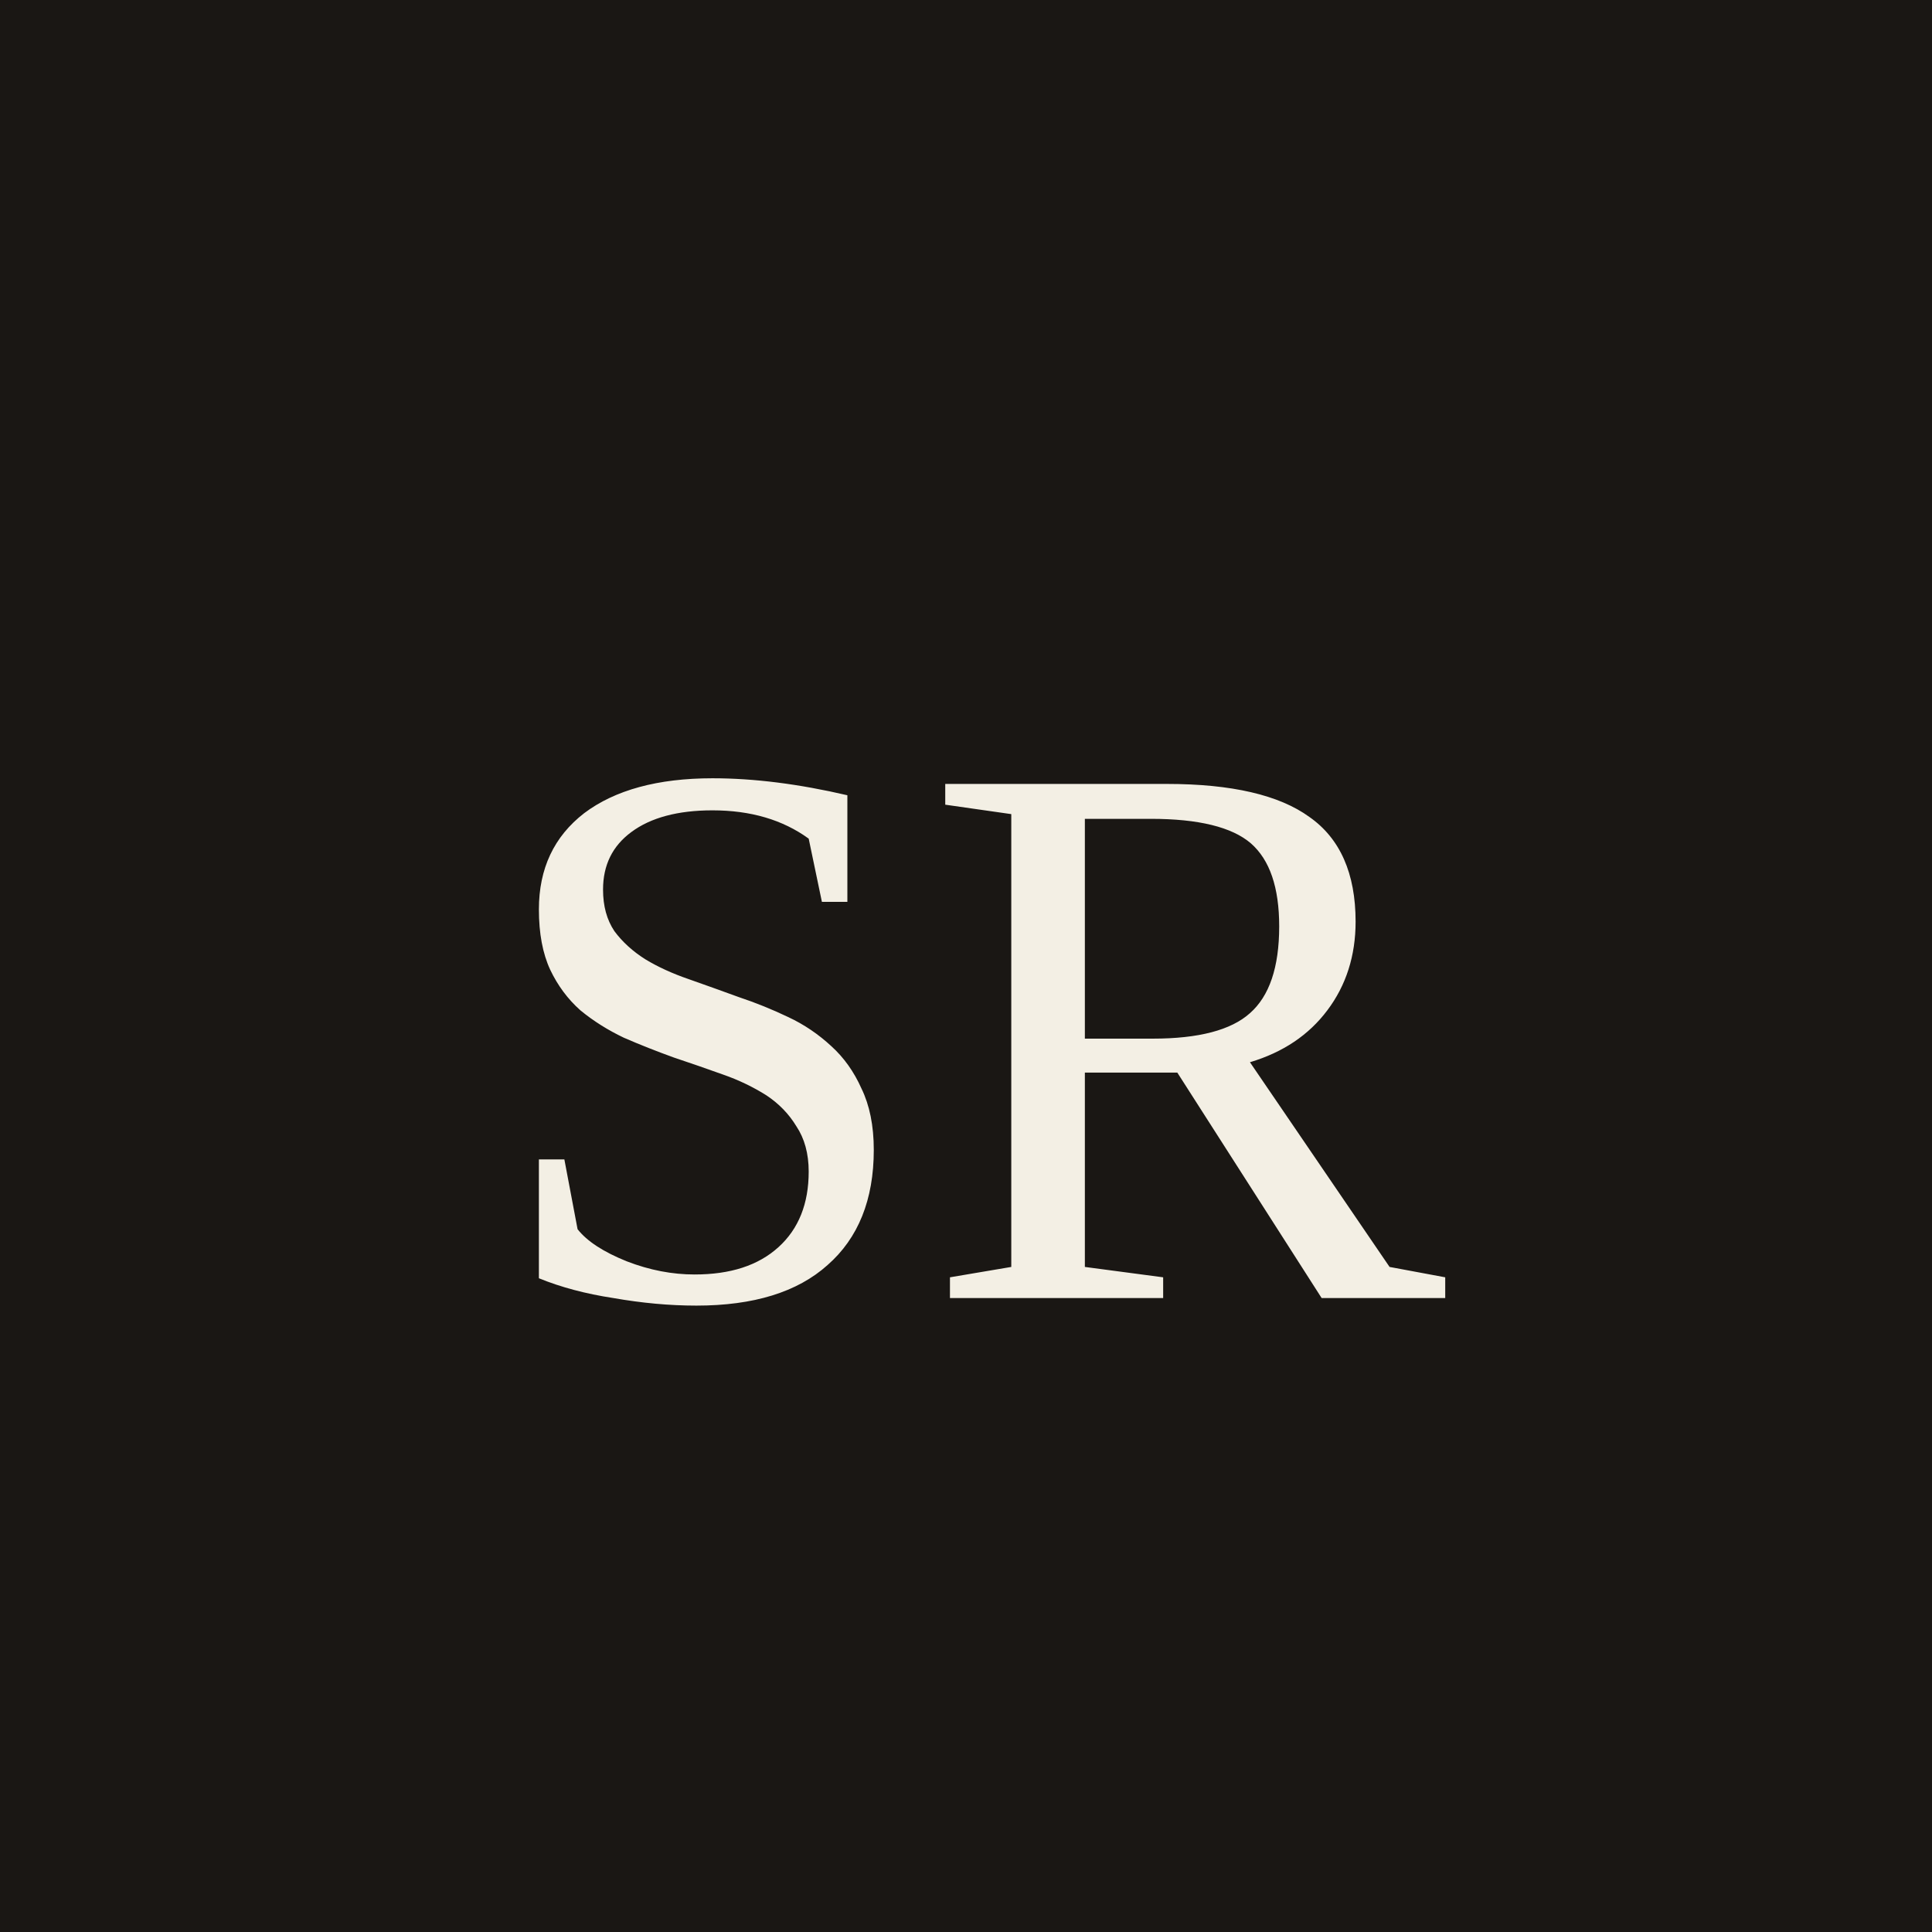
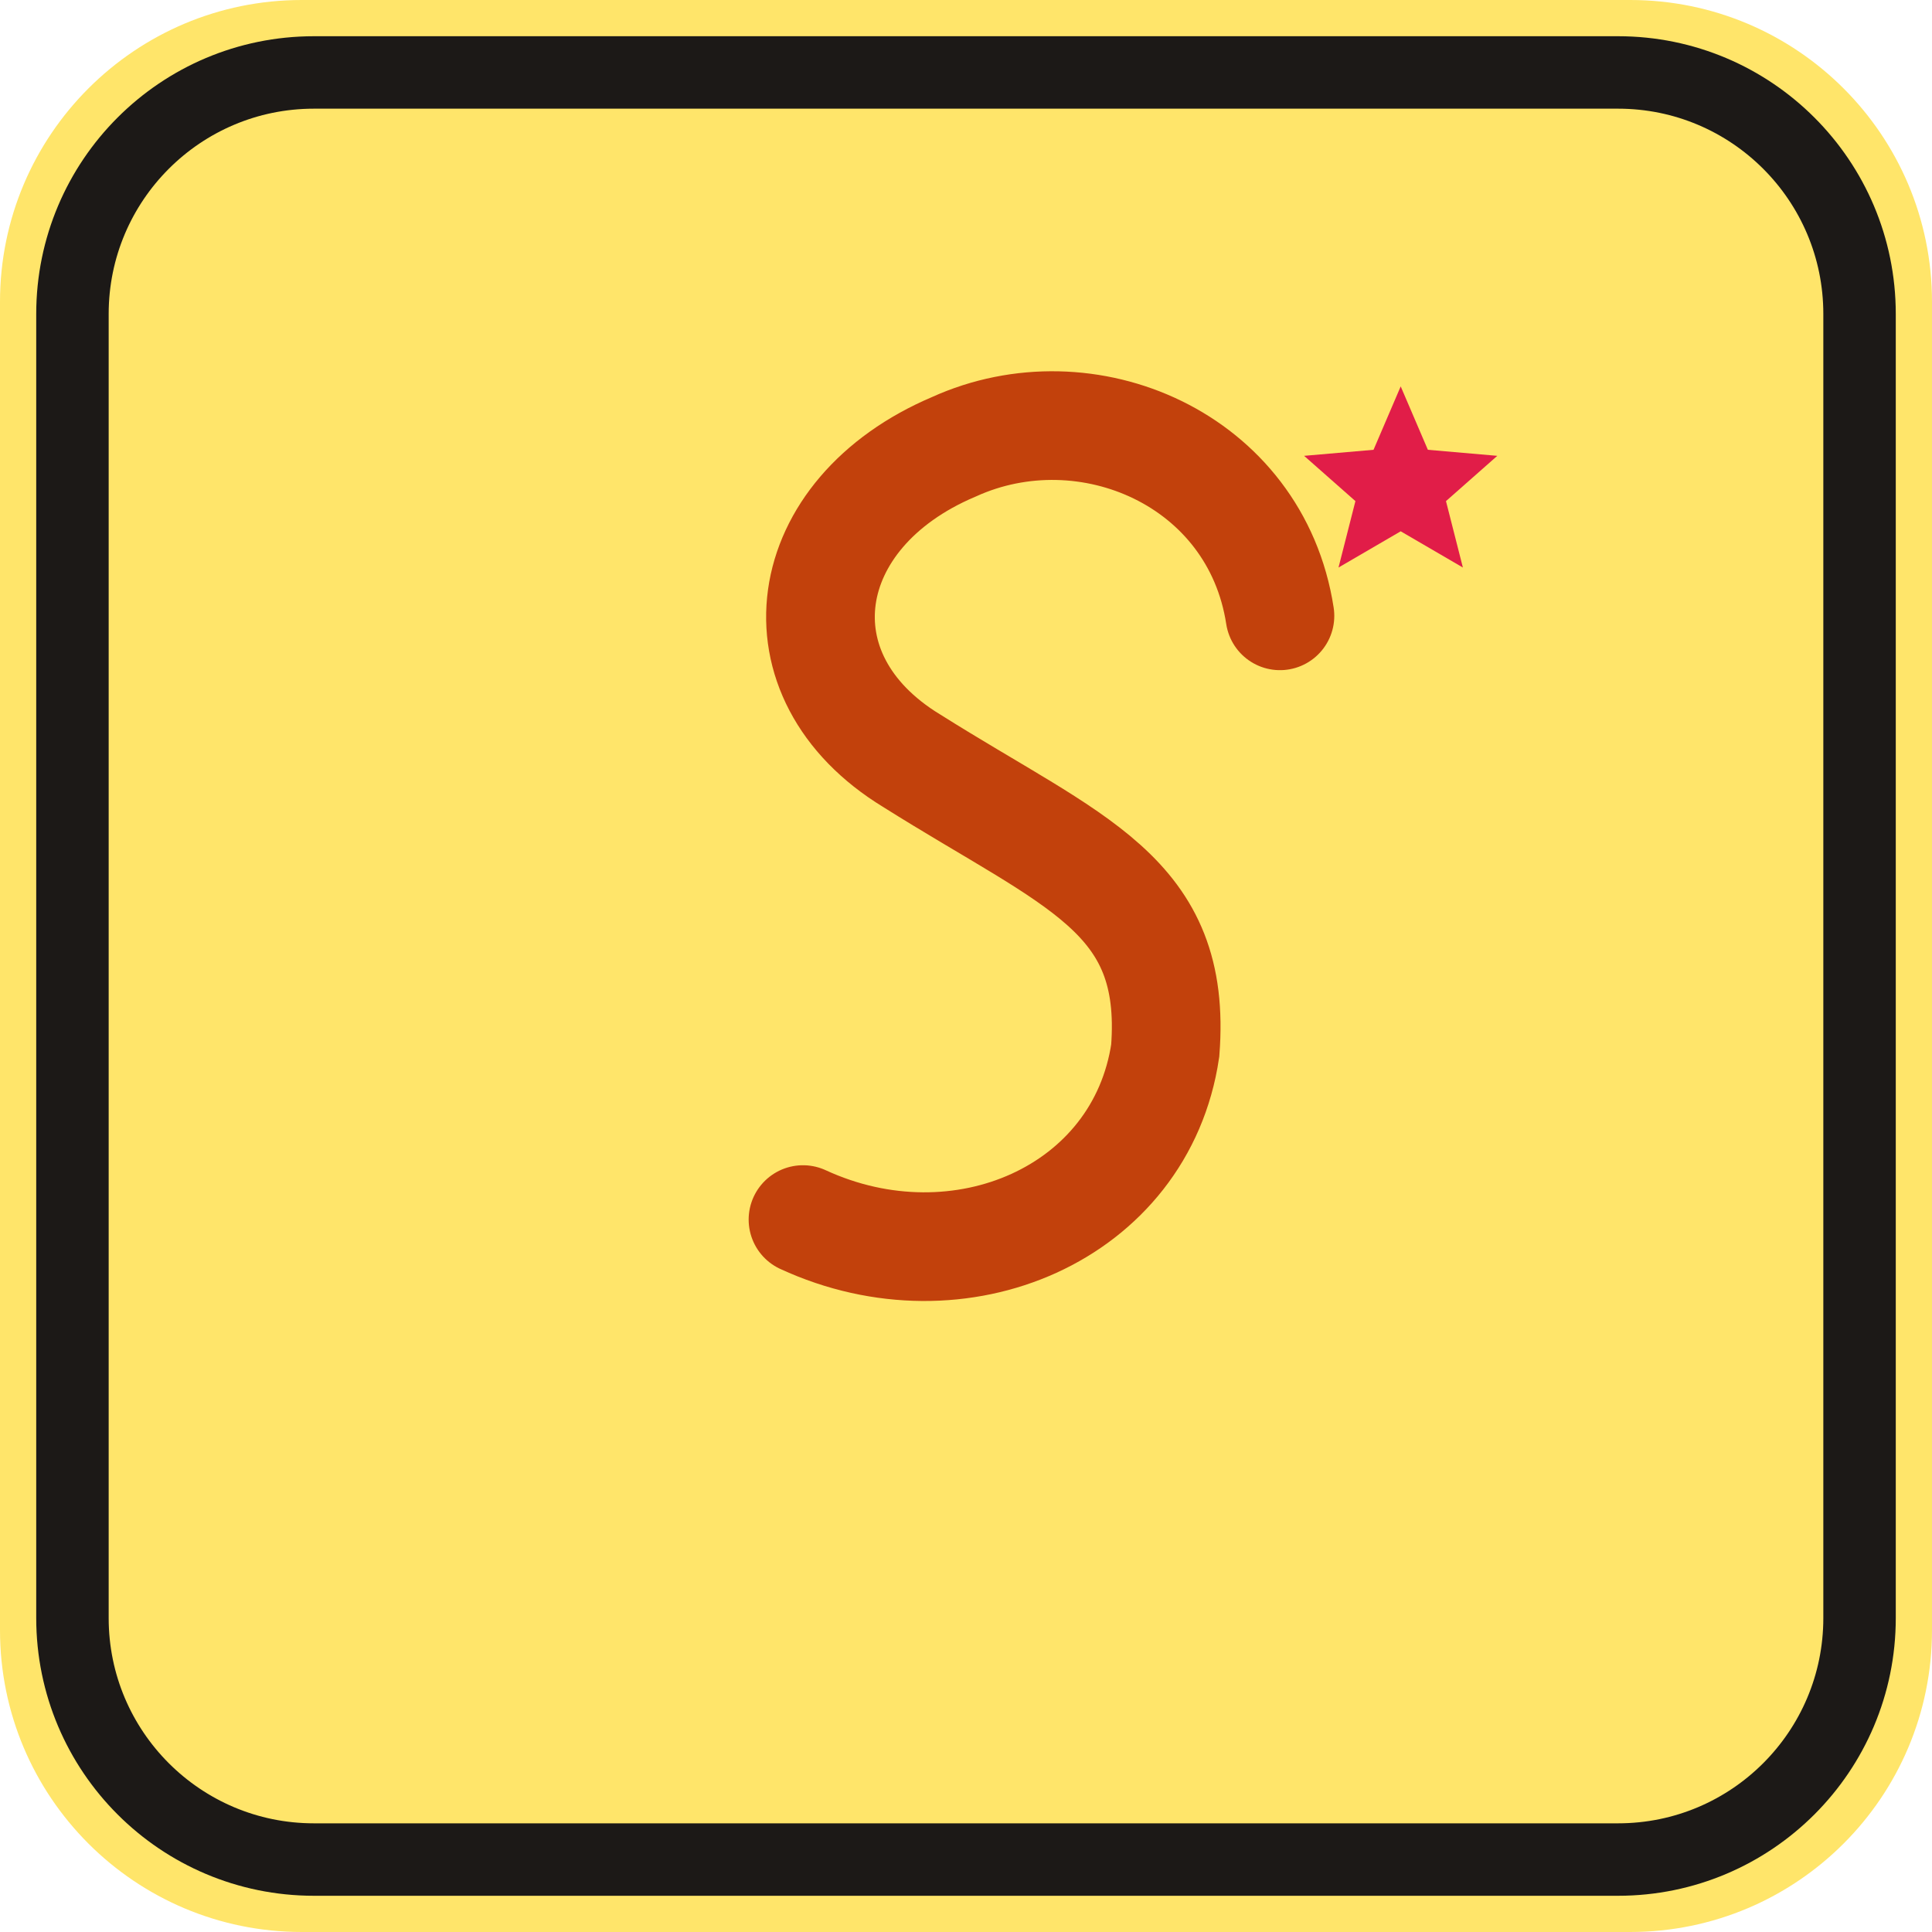
<svg xmlns="http://www.w3.org/2000/svg" viewBox="0 0 32 32">
-   <rect width="32" height="32" fill="#1a1714" />
-   <text x="16" y="21.5" text-anchor="middle" font-family="Georgia, 'Times New Roman', serif" font-size="13" fill="#f3efe4">SR</text>
+   <rect width="32" height="32" rx="5" fill="#ffe56a" />
+   <rect x="1.2" y="1.2" width="29.6" height="29.6" rx="4" fill="none" stroke="#1c1917" stroke-width="1.2" />
+   <path d="M21.2 10.2c-.4-2.6-3.2-3.8-5.4-2.8-2.6 1.1-3 3.8-.7 5.2 2.7 1.7 4.4 2.2 4.2 4.8-.4 2.7-3.4 4-6 2.8" fill="none" stroke="#c2410c" stroke-width="1.8" stroke-linecap="round" />
+   <path fill="#e11d48" d="M23.2 6.4l.45 1.05 1.15.1-.85.75.28 1.1-1.03-.6-1.03.6.28-1.1-.85-.75 1.15-.1z" />
</svg>
